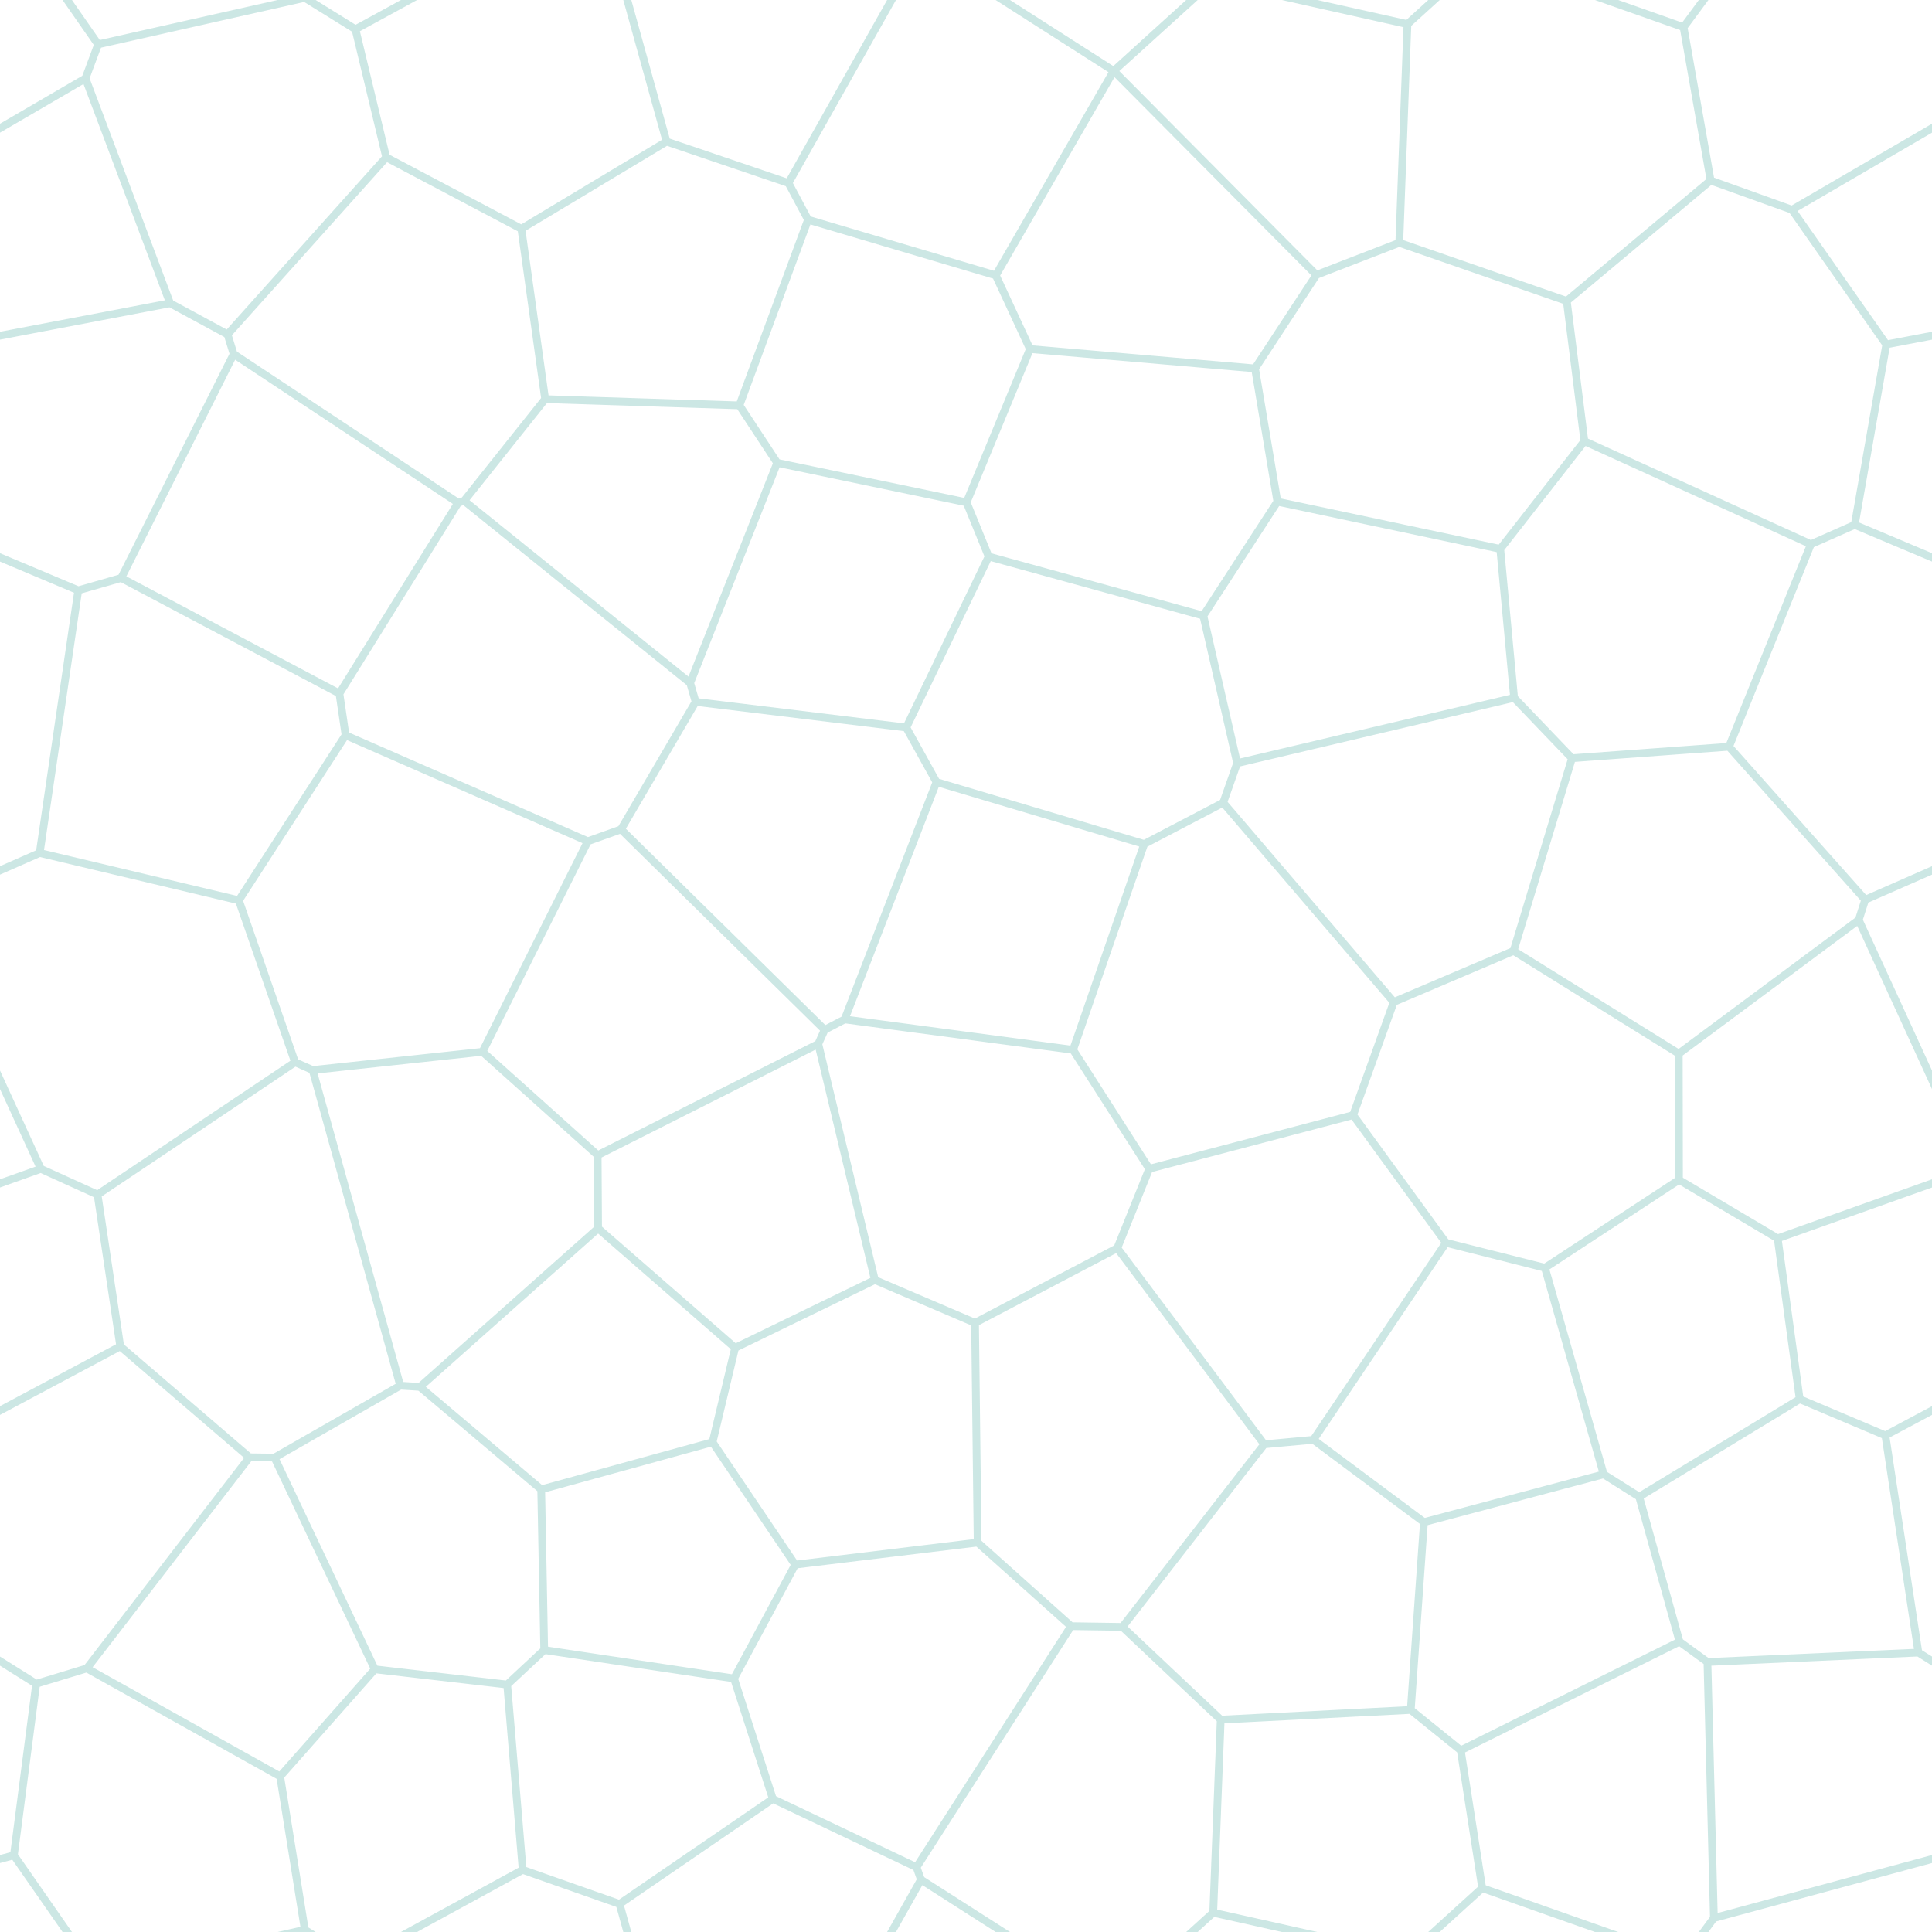
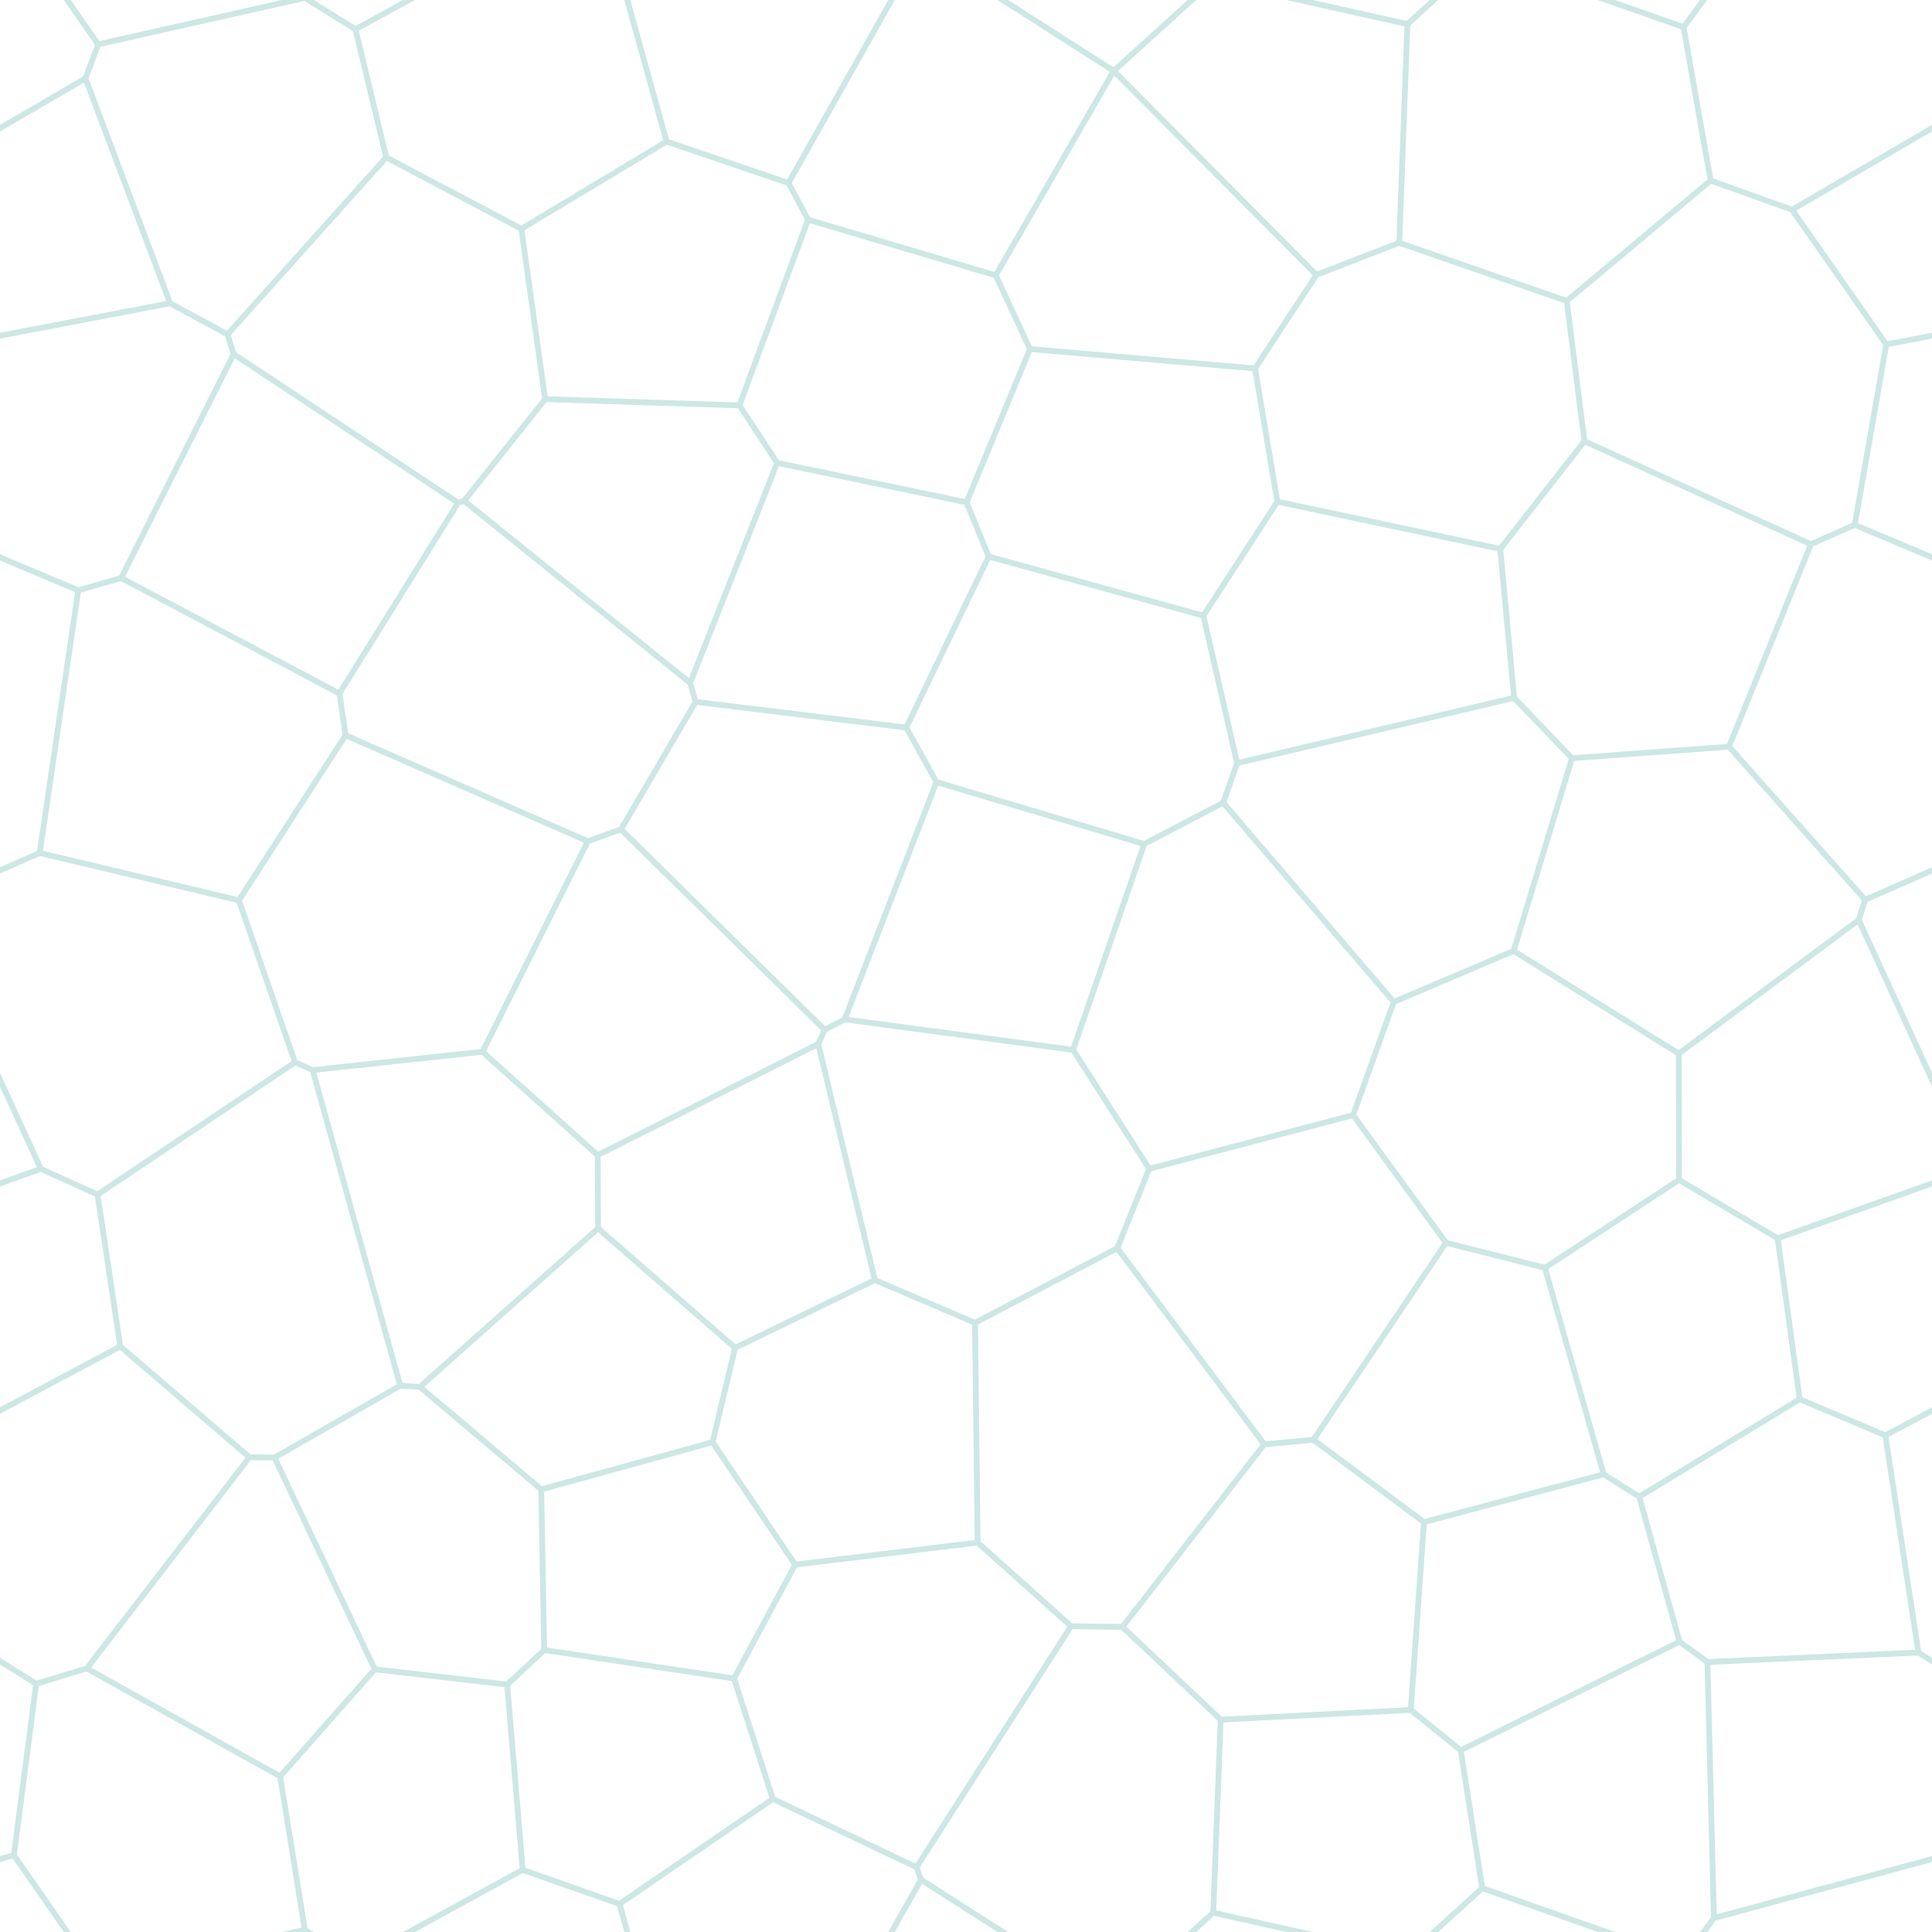
<svg xmlns="http://www.w3.org/2000/svg" viewBox="0 0 100 100">
-   <path style="stroke:#00897B;stroke-opacity:0.2;stroke-width:.4" d="M 2.114 60.5 L -7.988 64.097M 0.719 96.03 L -11.289 99.279M 0.719 -3.97 L 5.078 2.296M 50.029 26.001 L 51.173 28.806M 40.228 23.958 L 50.029 26.001M 50.029 26.001 L 53.311 18.066M 41.825 11.371 L 38.272 20.983M 34.501 7.328 L 40.812 9.472M 51.173 28.806 L 46.908 37.657M 62.285 31.866 L 51.173 28.806M 27.054 -3.215 L 18.398 1.514M 26.986 11.842 L 34.501 7.328M 34.501 7.328 L 32.067 -1.451M 37.993 86.878 L 40.002 93.112M 46.908 37.657 L 36.006 36.328M 48.472 40.48 L 46.908 37.657M 35.722 35.347 L 40.228 23.958M 38.272 20.983 L 28.217 20.659M 40.228 23.958 L 38.272 20.983M 57.643 3.669 L 47.671 -2.708M 40.812 9.472 L 41.825 11.371M 41.825 11.371 L 51.542 14.252M 47.671 -2.708 L 40.812 9.472M 55.438 84.17 L 47.439 96.647M 58.096 84.209 L 63.184 89.009M 27.054 96.785 L 26.252 87.193M 28.217 20.659 L 26.986 11.842M 26.986 11.842 L 19.991 8.145M 24.024 25.923 L 28.217 20.659M 50.602 79.842 L 55.438 84.17M 55.438 84.17 L 58.096 84.209M 58.096 84.209 L 65.438 74.758M 62.796 -0.999 L 57.647 3.669M 72.849 1.248 L 62.796 -0.999M 66.117 25.966 L 62.285 31.866M 62.285 31.866 L 64.034 39.5M 63.184 89.009 L 62.796 99.001M 73.021 88.506 L 63.184 89.009M 65.438 74.758 L 67.983 74.524M 57.831 64.604 L 65.438 74.758M 41.159 80.986 L 50.602 79.842M 50.602 79.842 L 50.468 68.47M 36.006 36.328 L 35.722 35.347M 32.143 42.929 L 36.006 36.328M 35.722 35.347 L 24.024 25.923M 24.024 25.923 L 23.713 26.023M 38.049 69.764 L 45.283 66.252M 73.704 78.785 L 73.021 88.506M 73.021 88.506 L 75.607 90.595M 67.983 74.524 L 73.704 78.785M 74.844 64.325 L 67.983 74.524M 73.704 78.785 L 83.005 76.31M 43.718 52.763 L 42.684 53.302M 50.468 68.47 L 57.831 64.604M 57.831 64.604 L 59.483 60.496M 45.283 66.252 L 50.468 68.47M 42.354 54.034 L 45.283 66.252M 57.647 3.669 L 57.643 3.669M 53.311 18.066 L 64.96 19.07M 51.542 14.252 L 53.311 18.066M 57.643 3.669 L 51.542 14.252M 68.136 14.228 L 57.647 3.669M 64.034 39.5 L 63.313 41.547M 78.37 36.12 L 64.034 39.5M 70.038 57.719 L 74.844 64.325M 74.844 64.325 L 79.965 65.619M 78.344 49.219 L 72.14 51.862M 63.313 41.547 L 59.225 43.685M 59.483 60.496 L 70.038 57.719M 55.542 54.339 L 59.483 60.496M 72.14 51.862 L 63.313 41.547M 70.038 57.719 L 72.14 51.862M 30.958 63.582 L 30.935 59.79M 26.252 87.193 L 28.168 85.405M 19.401 86.402 L 26.252 87.193M 21.735 71.786 L 20.715 71.721M 76.719 -2.27 L 72.849 1.248M 87.141 1.406 L 76.719 -2.27M 72.849 1.248 L 72.426 12.567M 83.005 76.31 L 84.845 77.47M 79.965 65.619 L 83.005 76.31M 86.905 61.071 L 79.965 65.619M 23.713 26.023 L 12.094 18.328M 17.568 35.895 L 23.713 26.023M 5.078 2.296 L 4.424 4.056M 18.398 1.514 L 15.778 -0.113M 15.778 -0.113 L 5.078 2.296M 19.991 8.145 L 18.398 1.514M 11.778 17.307 L 19.991 8.145M -4 27.165 L 4.05 30.555M 12.094 18.328 L 11.778 17.307M 6.274 29.916 L 12.094 18.328M 11.778 17.307 L 8.804 15.697M 81.366 39.245 L 78.344 49.219M 78.344 49.219 L 86.894 54.534M 75.607 90.595 L 76.719 97.73M 86.932 84.974 L 75.607 90.595M -0.703 85.537 L 1.873 87.153M 6.225 69.69 L -2.413 74.296M 88.377 86.025 L 88.711 99.279M 30.425 43.543 L 17.887 38.056M 16.183 55.386 L 24.973 54.441M 2.054 44.15 L -3.458 46.571M -3.792 47.617 L 2.114 60.5M 2.114 60.5 L 5.048 61.831M 15.272 54.982 L 12.362 46.6M 64.96 19.07 L 66.117 25.966M 72.426 12.567 L 68.136 14.228M 66.117 25.966 L 77.653 28.412M 68.136 14.228 L 64.96 19.07M 81.095 15.577 L 72.426 12.567M 28.168 85.405 L 37.993 86.878M 37.993 86.878 L 41.159 80.986M 41.159 80.986 L 36.882 74.649M 28.013 77.09 L 28.168 85.405M 42.684 53.302 L 32.143 42.929M 32.143 42.929 L 30.425 43.543M 30.935 59.79 L 42.354 54.034M 42.354 54.034 L 42.684 53.302M 24.973 54.441 L 30.935 59.79M 30.425 43.543 L 24.973 54.441M 88.711 -0.721 L 87.141 1.406M 87.141 1.406 L 88.542 9.343M 88.542 9.343 L 81.095 15.577M 81.095 15.577 L 82.008 22.837M 92.756 10.857 L 88.542 9.343M 4.05 30.555 L 2.054 44.15M 17.887 38.056 L 17.568 35.895M 17.568 35.895 L 6.274 29.916M 6.274 29.916 L 4.05 30.555M 12.362 46.6 L 17.887 38.056M 2.054 44.15 L 12.362 46.6M 89.493 38.651 L 96.542 46.571M 96 27.165 L 93.731 28.169M 14.5 91.945 L 19.401 86.402M 19.401 86.402 L 14.208 75.444M 12.91 75.429 L 4.494 86.356M 86.894 54.534 L 86.905 61.071M 86.905 61.071 L 92.012 64.097M 96.208 47.617 L 86.894 54.534M 1.873 87.153 L 0.719 96.03M 0.719 96.03 L 5.078 102.296M 15.778 99.887 L 14.5 91.945M 4.494 86.356 L 1.873 87.153M 14.5 91.945 L 4.494 86.356M 84.845 77.47 L 86.932 84.974M 93.153 72.421 L 84.845 77.47M 86.932 84.974 L 88.377 86.025M 88.377 86.025 L 99.297 85.537M 77.653 28.412 L 78.37 36.12M 78.37 36.12 L 81.366 39.245M 81.366 39.245 L 89.493 38.651M 82.008 22.837 L 77.653 28.412M 93.731 28.169 L 82.008 22.837M 89.493 38.651 L 93.731 28.169M 5.048 61.831 L 6.225 69.69M 20.715 71.721 L 16.183 55.386M 14.208 75.444 L 20.715 71.721M 6.225 69.69 L 12.91 75.429M 16.183 55.386 L 15.272 54.982M 15.272 54.982 L 5.048 61.831M 12.91 75.429 L 14.208 75.444M 59.225 43.685 L 48.472 40.48M 48.472 40.48 L 43.718 52.763M 43.718 52.763 L 55.542 54.339M 55.542 54.339 L 59.225 43.685M 92.012 64.097 L 93.153 72.421M 102.114 60.5 L 92.012 64.097M 93.153 72.421 L 97.587 74.296M 4.424 4.056 L -7.244 10.857M 8.804 15.697 L 4.424 4.056M -2.366 17.828 L 8.804 15.697M 36.882 74.649 L 38.049 69.764M 38.049 69.764 L 30.958 63.582M 30.958 63.582 L 21.735 71.786M 21.735 71.786 L 28.013 77.09M 28.013 77.09 L 36.882 74.649M 40.002 93.112 L 32.067 98.549M 47.439 96.647 L 40.002 93.112M 47.671 97.292 L 47.439 96.647M 32.067 98.549 L 27.054 96.785M 27.054 96.785 L 18.398 101.514M 34.501 107.328 L 32.067 98.549M 57.643 103.669 L 47.671 97.292M 47.671 97.292 L 40.812 109.472M 62.796 99.001 L 57.647 103.669M 72.849 101.248 L 62.796 99.001M 76.719 97.73 L 72.849 101.248M 87.141 101.406 L 76.719 97.73M 18.398 101.514 L 15.778 99.887M 15.778 99.887 L 5.078 102.296M 88.711 99.279 L 87.141 101.406M 100.719 96.03 L 88.711 99.279M 97.634 17.828 L 96 27.165M 96 27.165 L 104.05 30.555M 99.297 85.537 L 101.873 87.153M 97.587 74.296 L 99.297 85.537M 106.225 69.69 L 97.587 74.296M 96.542 46.571 L 96.208 47.617M 102.054 44.15 L 96.542 46.571M 96.208 47.617 L 102.114 60.5M 104.424 4.056 L 92.756 10.857M 92.756 10.857 L 97.634 17.828M 97.634 17.828 L 108.804 15.697Z" />
+   <path style="stroke:#00897B;stroke-opacity:0.2;stroke-width:.3" d="M 2.114 60.5 L -7.988 64.097M 0.719 96.03 L -11.289 99.279M 0.719 -3.97 L 5.078 2.296M 50.029 26.001 L 51.173 28.806M 40.228 23.958 L 50.029 26.001M 50.029 26.001 L 53.311 18.066M 41.825 11.371 L 38.272 20.983M 34.501 7.328 L 40.812 9.472M 51.173 28.806 L 46.908 37.657M 62.285 31.866 L 51.173 28.806M 27.054 -3.215 L 18.398 1.514M 26.986 11.842 L 34.501 7.328M 34.501 7.328 L 32.067 -1.451M 37.993 86.878 L 40.002 93.112M 46.908 37.657 L 36.006 36.328M 48.472 40.48 L 46.908 37.657M 35.722 35.347 L 40.228 23.958M 38.272 20.983 L 28.217 20.659M 40.228 23.958 L 38.272 20.983M 57.643 3.669 L 47.671 -2.708M 40.812 9.472 L 41.825 11.371M 41.825 11.371 L 51.542 14.252M 47.671 -2.708 L 40.812 9.472M 55.438 84.17 L 47.439 96.647M 58.096 84.209 L 63.184 89.009M 27.054 96.785 L 26.252 87.193M 28.217 20.659 L 26.986 11.842M 26.986 11.842 L 19.991 8.145M 24.024 25.923 L 28.217 20.659M 50.602 79.842 L 55.438 84.17M 55.438 84.17 L 58.096 84.209M 58.096 84.209 L 65.438 74.758M 62.796 -0.999 L 57.647 3.669M 72.849 1.248 L 62.796 -0.999M 66.117 25.966 L 62.285 31.866M 62.285 31.866 L 64.034 39.5M 63.184 89.009 L 62.796 99.001M 73.021 88.506 L 63.184 89.009M 65.438 74.758 L 67.983 74.524M 57.831 64.604 L 65.438 74.758M 41.159 80.986 L 50.602 79.842M 50.602 79.842 L 50.468 68.47M 36.006 36.328 L 35.722 35.347M 32.143 42.929 L 36.006 36.328M 35.722 35.347 L 24.024 25.923M 24.024 25.923 L 23.713 26.023M 38.049 69.764 L 45.283 66.252M 73.704 78.785 L 73.021 88.506M 73.021 88.506 L 75.607 90.595M 67.983 74.524 L 73.704 78.785M 74.844 64.325 L 67.983 74.524M 73.704 78.785 L 83.005 76.31M 43.718 52.763 L 42.684 53.302M 50.468 68.47 L 57.831 64.604M 57.831 64.604 L 59.483 60.496M 45.283 66.252 L 50.468 68.47M 42.354 54.034 L 45.283 66.252M 57.647 3.669 L 57.643 3.669M 53.311 18.066 L 64.96 19.07M 51.542 14.252 L 53.311 18.066M 57.643 3.669 L 51.542 14.252M 68.136 14.228 L 57.647 3.669M 64.034 39.5 L 63.313 41.547M 78.37 36.12 L 64.034 39.5M 70.038 57.719 L 74.844 64.325M 74.844 64.325 L 79.965 65.619M 78.344 49.219 L 72.14 51.862M 63.313 41.547 L 59.225 43.685M 59.483 60.496 L 70.038 57.719M 55.542 54.339 L 59.483 60.496M 72.14 51.862 L 63.313 41.547M 70.038 57.719 L 72.14 51.862M 30.958 63.582 L 30.935 59.79M 26.252 87.193 L 28.168 85.405M 19.401 86.402 L 26.252 87.193M 21.735 71.786 L 20.715 71.721M 76.719 -2.27 L 72.849 1.248M 87.141 1.406 L 76.719 -2.27M 72.849 1.248 L 72.426 12.567M 83.005 76.31 L 84.845 77.47M 79.965 65.619 L 83.005 76.31M 86.905 61.071 L 79.965 65.619M 23.713 26.023 L 12.094 18.328M 17.568 35.895 L 23.713 26.023M 5.078 2.296 L 4.424 4.056M 18.398 1.514 L 15.778 -0.113M 15.778 -0.113 L 5.078 2.296M 19.991 8.145 L 18.398 1.514M 11.778 17.307 L 19.991 8.145M -4 27.165 L 4.05 30.555M 12.094 18.328 L 11.778 17.307M 6.274 29.916 L 12.094 18.328M 11.778 17.307 L 8.804 15.697M 81.366 39.245 L 78.344 49.219M 78.344 49.219 L 86.894 54.534M 75.607 90.595 L 76.719 97.73M 86.932 84.974 L 75.607 90.595M -0.703 85.537 L 1.873 87.153M 6.225 69.69 L -2.413 74.296M 88.377 86.025 L 88.711 99.279M 30.425 43.543 L 17.887 38.056M 16.183 55.386 L 24.973 54.441M 2.054 44.15 L -3.458 46.571M -3.792 47.617 L 2.114 60.5M 2.114 60.5 L 5.048 61.831M 15.272 54.982 L 12.362 46.6M 64.96 19.07 L 66.117 25.966M 72.426 12.567 L 68.136 14.228M 66.117 25.966 L 77.653 28.412M 68.136 14.228 L 64.96 19.07M 81.095 15.577 L 72.426 12.567M 28.168 85.405 L 37.993 86.878M 37.993 86.878 L 41.159 80.986M 41.159 80.986 L 36.882 74.649M 28.013 77.09 L 28.168 85.405M 42.684 53.302 L 32.143 42.929M 32.143 42.929 L 30.425 43.543M 30.935 59.79 L 42.354 54.034M 42.354 54.034 L 42.684 53.302M 24.973 54.441 L 30.935 59.79M 30.425 43.543 L 24.973 54.441M 88.711 -0.721 L 87.141 1.406M 87.141 1.406 L 88.542 9.343M 88.542 9.343 L 81.095 15.577M 81.095 15.577 L 82.008 22.837M 92.756 10.857 L 88.542 9.343M 4.05 30.555 L 2.054 44.15M 17.887 38.056 L 17.568 35.895M 17.568 35.895 L 6.274 29.916M 6.274 29.916 L 4.05 30.555M 12.362 46.6 L 17.887 38.056M 2.054 44.15 L 12.362 46.6M 89.493 38.651 L 96.542 46.571M 96 27.165 L 93.731 28.169M 14.5 91.945 L 19.401 86.402M 19.401 86.402 L 14.208 75.444M 12.91 75.429 L 4.494 86.356M 86.894 54.534 L 86.905 61.071M 86.905 61.071 L 92.012 64.097M 96.208 47.617 L 86.894 54.534M 1.873 87.153 L 0.719 96.03M 0.719 96.03 L 5.078 102.296M 15.778 99.887 L 14.5 91.945M 4.494 86.356 L 1.873 87.153M 14.5 91.945 L 4.494 86.356M 84.845 77.47 L 86.932 84.974M 93.153 72.421 L 84.845 77.47M 86.932 84.974 L 88.377 86.025M 88.377 86.025 L 99.297 85.537M 77.653 28.412 L 78.37 36.12M 78.37 36.12 L 81.366 39.245M 81.366 39.245 L 89.493 38.651M 82.008 22.837 L 77.653 28.412M 93.731 28.169 L 82.008 22.837M 89.493 38.651 L 93.731 28.169M 5.048 61.831 L 6.225 69.69M 20.715 71.721 L 16.183 55.386M 14.208 75.444 L 20.715 71.721M 6.225 69.69 L 12.91 75.429M 16.183 55.386 L 15.272 54.982M 15.272 54.982 L 5.048 61.831M 12.91 75.429 L 14.208 75.444M 59.225 43.685 L 48.472 40.48M 48.472 40.48 L 43.718 52.763M 43.718 52.763 L 55.542 54.339M 55.542 54.339 L 59.225 43.685M 92.012 64.097 L 93.153 72.421M 102.114 60.5 L 92.012 64.097M 93.153 72.421 L 97.587 74.296M 4.424 4.056 L -7.244 10.857M 8.804 15.697 L 4.424 4.056M -2.366 17.828 L 8.804 15.697M 36.882 74.649 L 38.049 69.764M 38.049 69.764 L 30.958 63.582M 30.958 63.582 L 21.735 71.786M 21.735 71.786 L 28.013 77.09M 28.013 77.09 L 36.882 74.649M 40.002 93.112 L 32.067 98.549M 47.439 96.647 L 40.002 93.112M 47.671 97.292 L 47.439 96.647M 32.067 98.549 L 27.054 96.785M 27.054 96.785 L 18.398 101.514M 34.501 107.328 L 32.067 98.549M 57.643 103.669 L 47.671 97.292M 47.671 97.292 L 40.812 109.472M 62.796 99.001 L 57.647 103.669M 72.849 101.248 L 62.796 99.001M 76.719 97.73 L 72.849 101.248M 87.141 101.406 L 76.719 97.73M 18.398 101.514 L 15.778 99.887M 15.778 99.887 L 5.078 102.296M 88.711 99.279 L 87.141 101.406M 100.719 96.03 L 88.711 99.279M 97.634 17.828 L 96 27.165M 96 27.165 L 104.05 30.555M 99.297 85.537 L 101.873 87.153M 97.587 74.296 L 99.297 85.537M 106.225 69.69 L 97.587 74.296M 96.542 46.571 L 96.208 47.617M 102.054 44.15 L 96.542 46.571M 96.208 47.617 L 102.114 60.5M 104.424 4.056 L 92.756 10.857M 92.756 10.857 L 97.634 17.828M 97.634 17.828 L 108.804 15.697Z" />
</svg>
